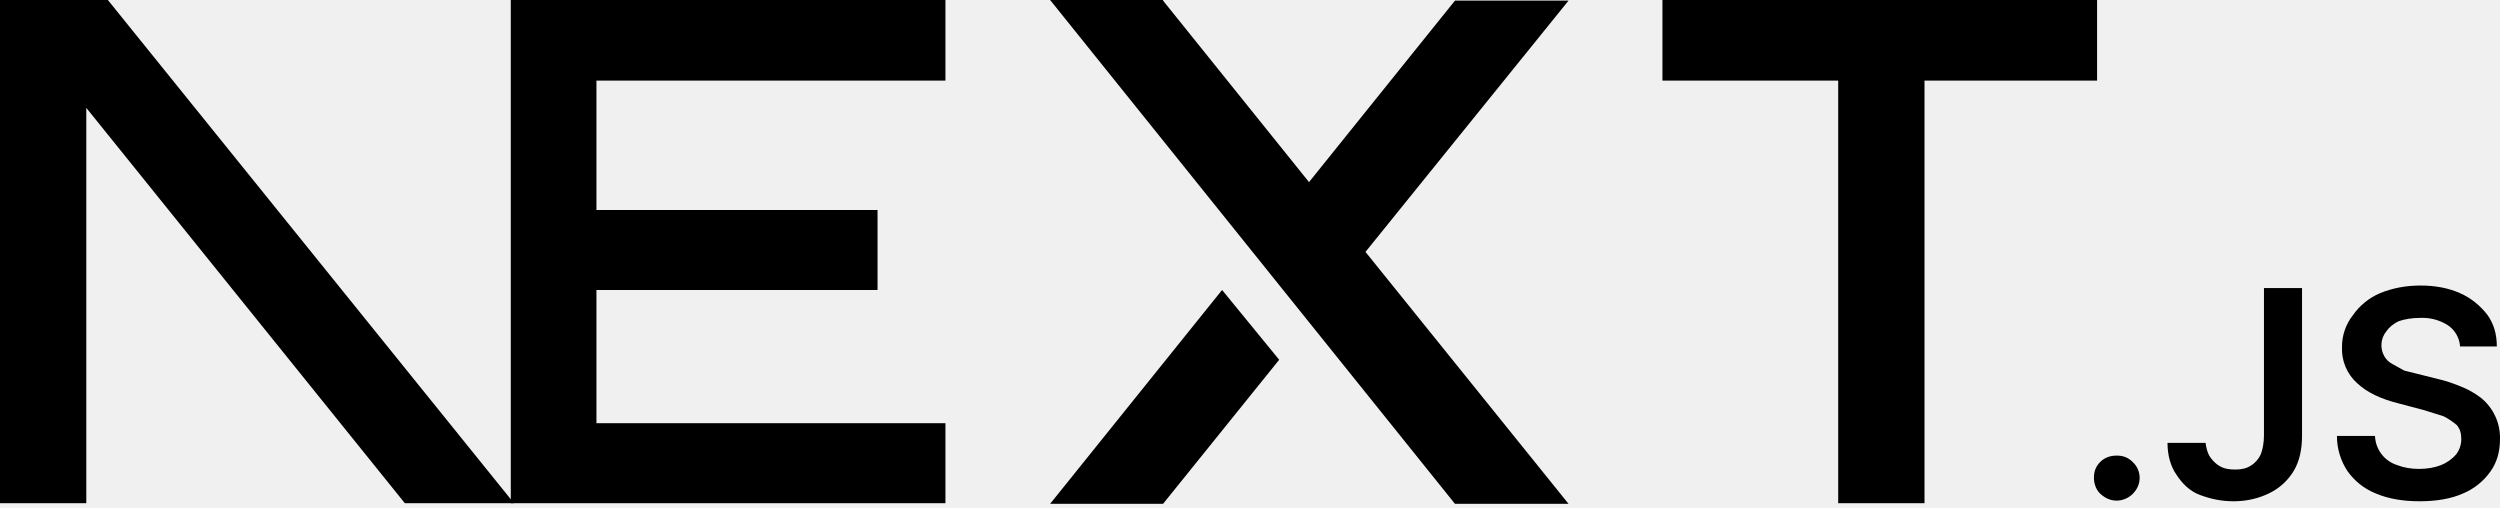
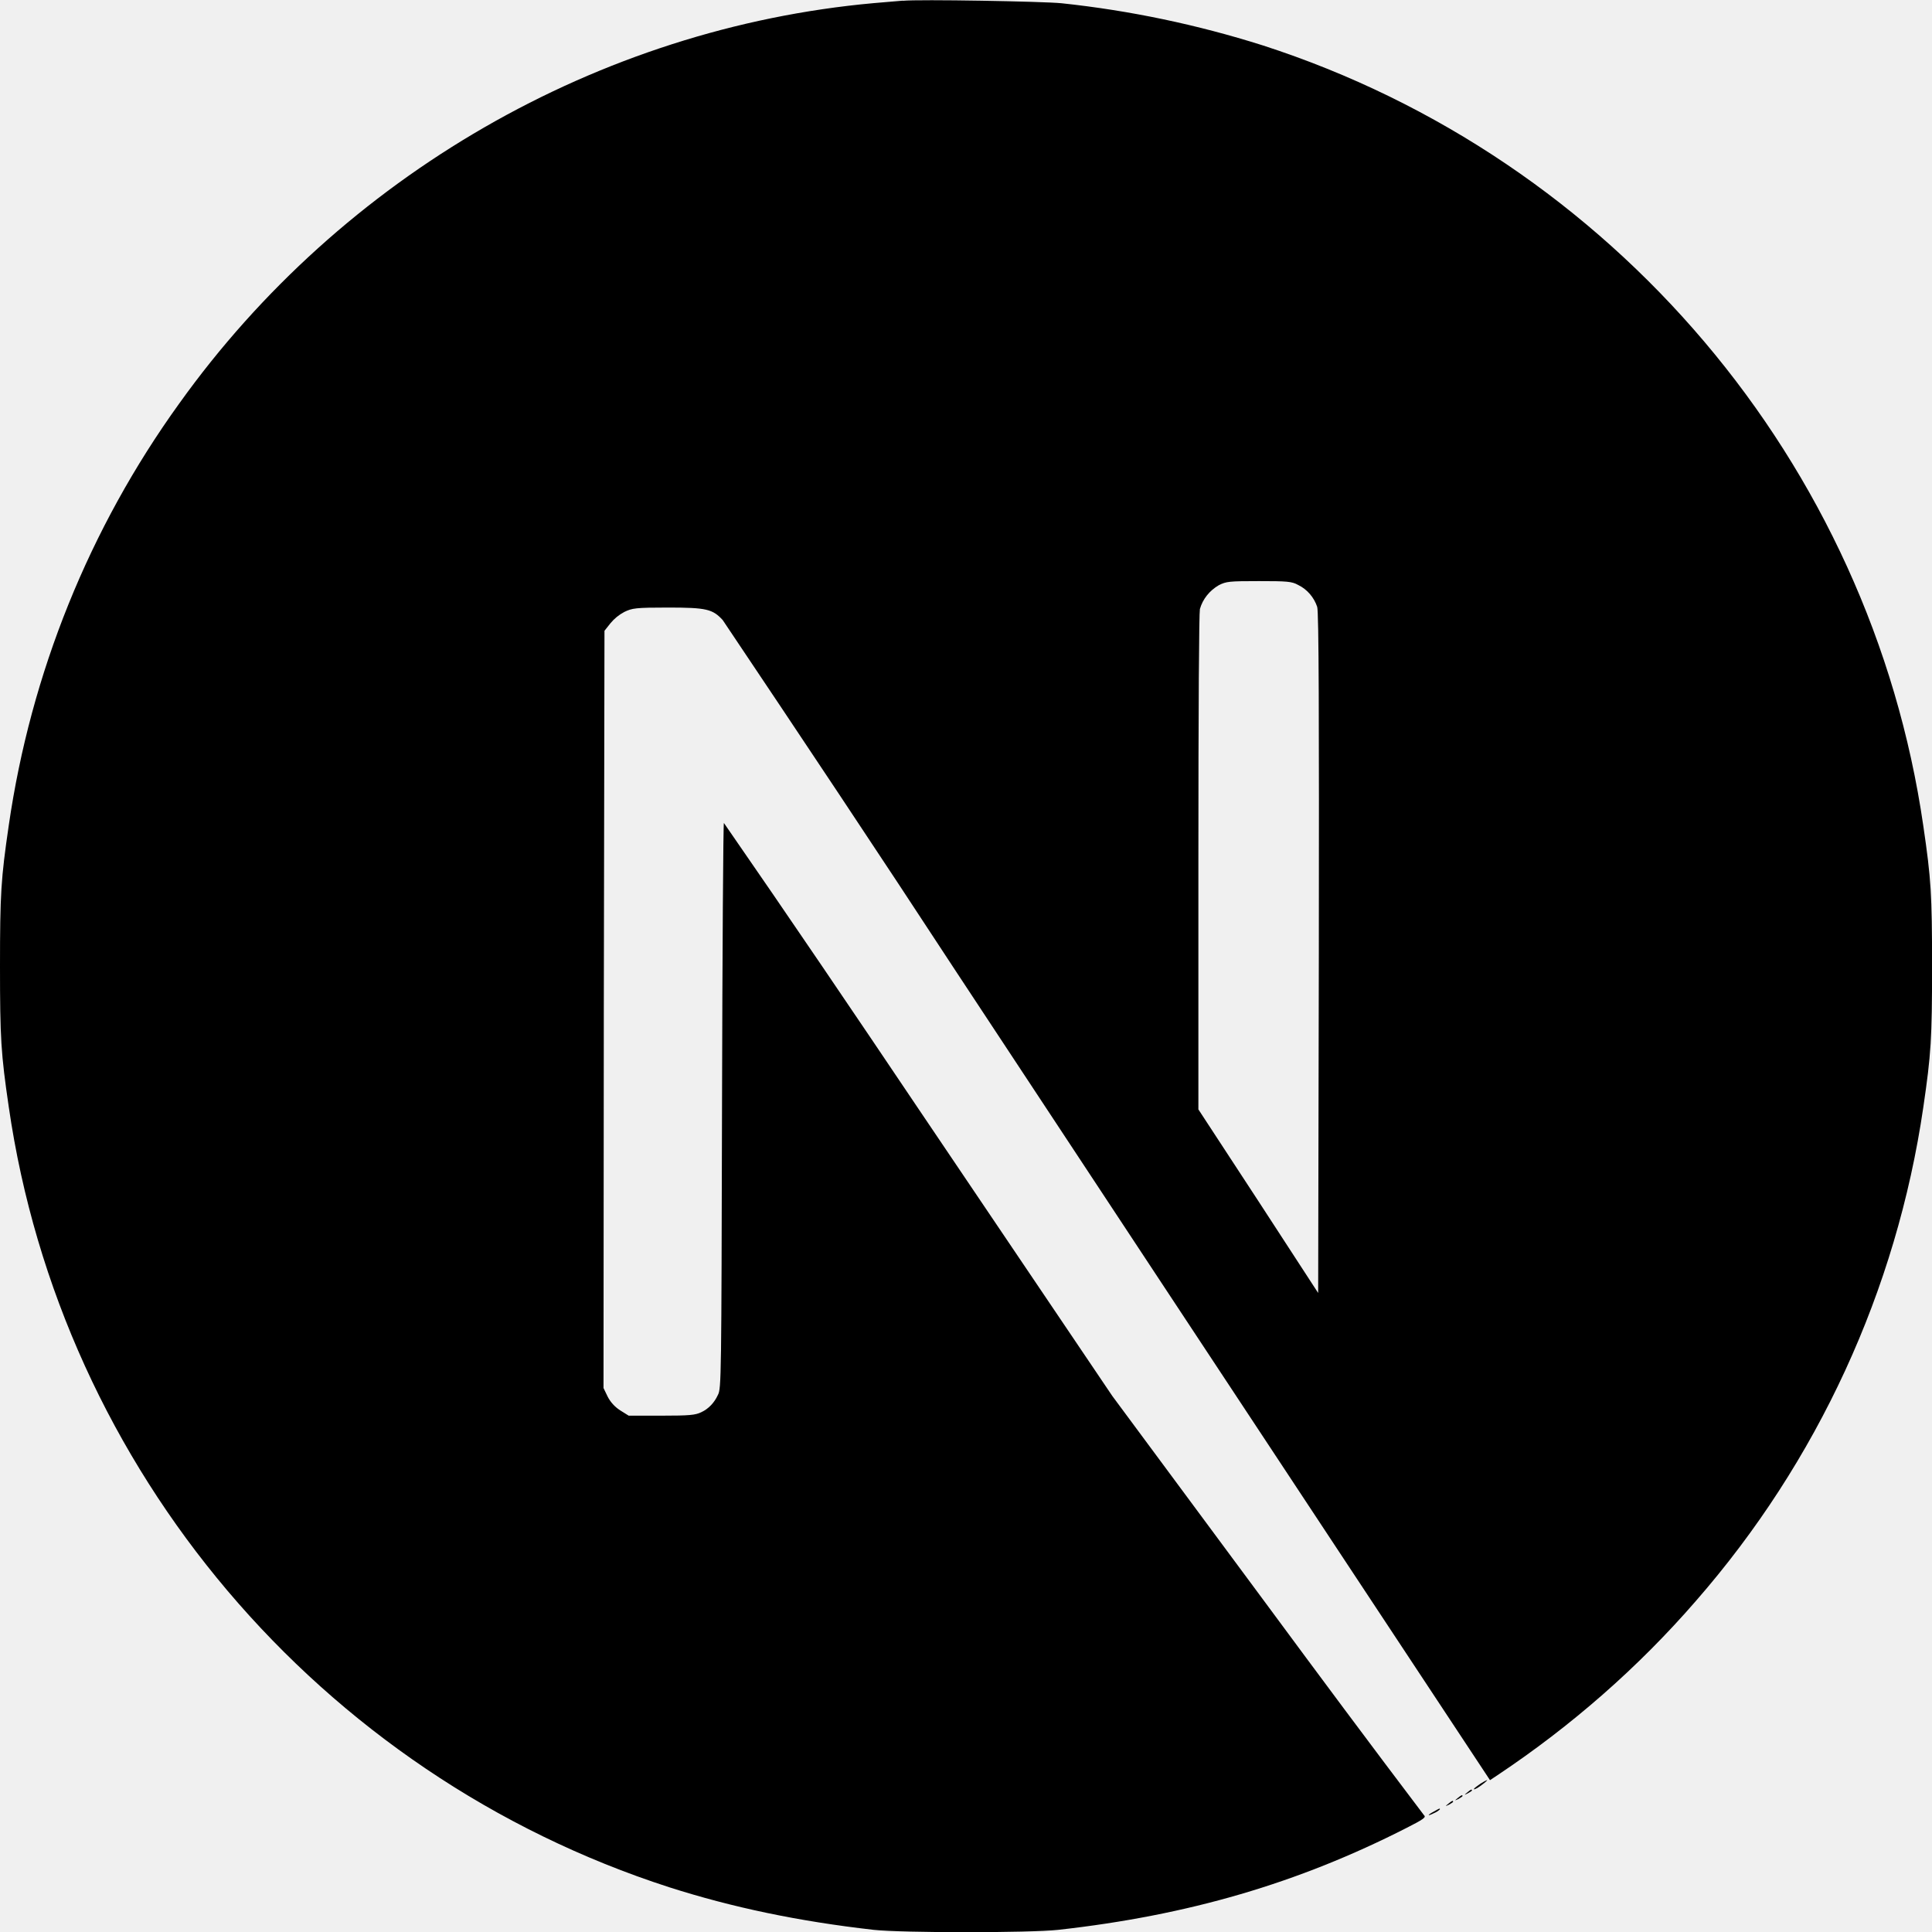
- <svg xmlns="http://www.w3.org/2000/svg" fill="none" viewBox="0 0 394 80">
-   <path fill="#000" d="M262 0h68.5v12.7h-27.2v66.6h-13.6V12.7H262V0ZM149 0v12.7H94v20.4h44.3v12.6H94v21h55v12.6H80.5V0h68.7zm34.3 0h-17.8l63.8 79.4h17.9l-32-39.7 32-39.6h-17.9l-23 28.6-23-28.6zm18.3 56.7-9-11-27.1 33.7h17.8l18.3-22.7z" />
-   <path fill="#000" d="M81 79.3 17 0H0v79.3h13.6V17l50.2 62.3H81Zm252.6-.4c-1 0-1.8-.4-2.5-1s-1.1-1.6-1.1-2.6.3-1.8 1-2.5 1.6-1 2.6-1 1.8.3 2.5 1a3.4 3.4 0 0 1 .6 4.3 3.7 3.7 0 0 1-3 1.8zm23.2-33.5h6v23.3c0 2.1-.4 4-1.3 5.5a9.1 9.1 0 0 1-3.8 3.5c-1.6.8-3.5 1.3-5.7 1.3-2 0-3.7-.4-5.3-1s-2.8-1.8-3.7-3.2c-.9-1.3-1.4-3-1.4-5h6c.1.8.3 1.6.7 2.2s1 1.2 1.6 1.5c.7.4 1.5.5 2.4.5 1 0 1.8-.2 2.4-.6a4 4 0 0 0 1.6-1.8c.3-.8.5-1.8.5-3V45.5zm30.9 9.1a4.4 4.4 0 0 0-2-3.3 7.5 7.5 0 0 0-4.3-1.1c-1.3 0-2.4.2-3.3.5-.9.4-1.6 1-2 1.6a3.5 3.5 0 0 0-.3 4c.3.5.7.9 1.3 1.2l1.8 1 2 .5 3.2.8c1.3.3 2.5.7 3.7 1.2a13 13 0 0 1 3.2 1.8 8.1 8.1 0 0 1 3 6.5c0 2-.5 3.7-1.5 5.1a10 10 0 0 1-4.4 3.5c-1.8.8-4.1 1.2-6.8 1.2-2.6 0-4.9-.4-6.8-1.2-2-.8-3.4-2-4.5-3.5a10 10 0 0 1-1.7-5.6h6a5 5 0 0 0 3.5 4.6c1 .4 2.2.6 3.4.6 1.3 0 2.5-.2 3.5-.6 1-.4 1.8-1 2.4-1.7a4 4 0 0 0 .8-2.4c0-.9-.2-1.6-.7-2.2a11 11 0 0 0-2.1-1.4l-3.2-1-3.8-1c-2.8-.7-5-1.7-6.6-3.2a7.2 7.2 0 0 1-2.4-5.7 8 8 0 0 1 1.7-5 10 10 0 0 1 4.3-3.5c2-.8 4-1.2 6.4-1.2 2.3 0 4.4.4 6.2 1.2 1.8.8 3.2 2 4.3 3.4 1 1.4 1.5 3 1.5 5h-5.8z" />
+ <svg xmlns="http://www.w3.org/2000/svg" width="32" height="32" viewBox="0 0 32 32" fill="none">
+   <g clip-path="url(#clip0_1_7)">
+     <path d="M23.749 30.005C23.63 30.068 23.64 30.088 23.754 30.03C23.791 30.015 23.822 29.994 23.849 29.969C23.849 29.948 23.849 29.948 23.749 30.005ZM23.989 29.875C23.932 29.922 23.932 29.922 24 29.891C24.036 29.87 24.068 29.85 24.068 29.844C24.068 29.817 24.052 29.823 23.989 29.875ZM24.145 29.781C24.088 29.828 24.088 29.828 24.156 29.797C24.193 29.776 24.224 29.754 24.224 29.749C24.224 29.724 24.208 29.729 24.145 29.781ZM24.303 29.688C24.246 29.735 24.246 29.735 24.312 29.703C24.349 29.683 24.38 29.662 24.38 29.656C24.38 29.631 24.364 29.636 24.303 29.688ZM24.516 29.547C24.407 29.62 24.369 29.667 24.469 29.615C24.536 29.574 24.65 29.484 24.63 29.484C24.587 29.5 24.551 29.527 24.515 29.547H24.516ZM14.953 0.011C14.88 0.016 14.661 0.036 14.469 0.052C9.921 0.464 5.666 2.912 2.969 6.683C1.478 8.75 0.51 11.151 0.145 13.672C0.016 14.552 0 14.812 0 16.005C0 17.197 0.016 17.453 0.145 18.333C1.016 24.344 5.292 29.39 11.088 31.26C12.131 31.593 13.224 31.823 14.469 31.964C14.953 32.016 17.046 32.016 17.53 31.964C19.682 31.724 21.499 31.193 23.297 30.276C23.573 30.136 23.625 30.099 23.588 30.068C22.708 28.907 21.844 27.745 20.979 26.573L18.422 23.12L15.219 18.375C14.151 16.787 13.079 15.203 11.99 13.631C11.979 13.631 11.965 15.74 11.959 18.312C11.948 22.817 11.948 23 11.891 23.104C11.834 23.229 11.74 23.333 11.615 23.391C11.516 23.438 11.427 23.448 10.954 23.448H10.413L10.272 23.36C10.184 23.303 10.111 23.224 10.064 23.131L9.996 22.99L10.001 16.719L10.012 10.448L10.111 10.323C10.174 10.246 10.252 10.183 10.34 10.136C10.471 10.073 10.523 10.063 11.064 10.063C11.699 10.063 11.804 10.088 11.971 10.271C13.267 12.203 14.559 14.14 15.83 16.083C17.909 19.235 20.747 23.536 22.142 25.646L24.679 29.485L24.804 29.402C26.023 28.589 27.132 27.621 28.089 26.517C30.105 24.209 31.413 21.37 31.856 18.34C31.985 17.46 32.001 17.199 32.001 16.007C32.001 14.814 31.985 14.559 31.856 13.679C30.985 7.668 26.709 2.622 20.913 0.751C19.829 0.408 18.714 0.174 17.585 0.054C17.282 0.023 15.214 -0.014 14.954 0.013L14.953 0.011ZM21.5 9.688C21.651 9.76 21.765 9.896 21.817 10.052C21.844 10.136 21.849 11.875 21.844 15.792L21.833 21.416L20.844 19.896L19.849 18.375V14.292C19.849 11.645 19.86 10.161 19.874 10.088C19.921 9.921 20.035 9.781 20.187 9.693C20.311 9.63 20.359 9.625 20.854 9.625C21.317 9.625 21.396 9.63 21.5 9.688Z" fill="black" />
+   </g>
+   <defs>
+     <clipPath id="clip0_1_7">
+       <rect width="32" height="32" fill="white" />
+     </clipPath>
+   </defs>
</svg>
